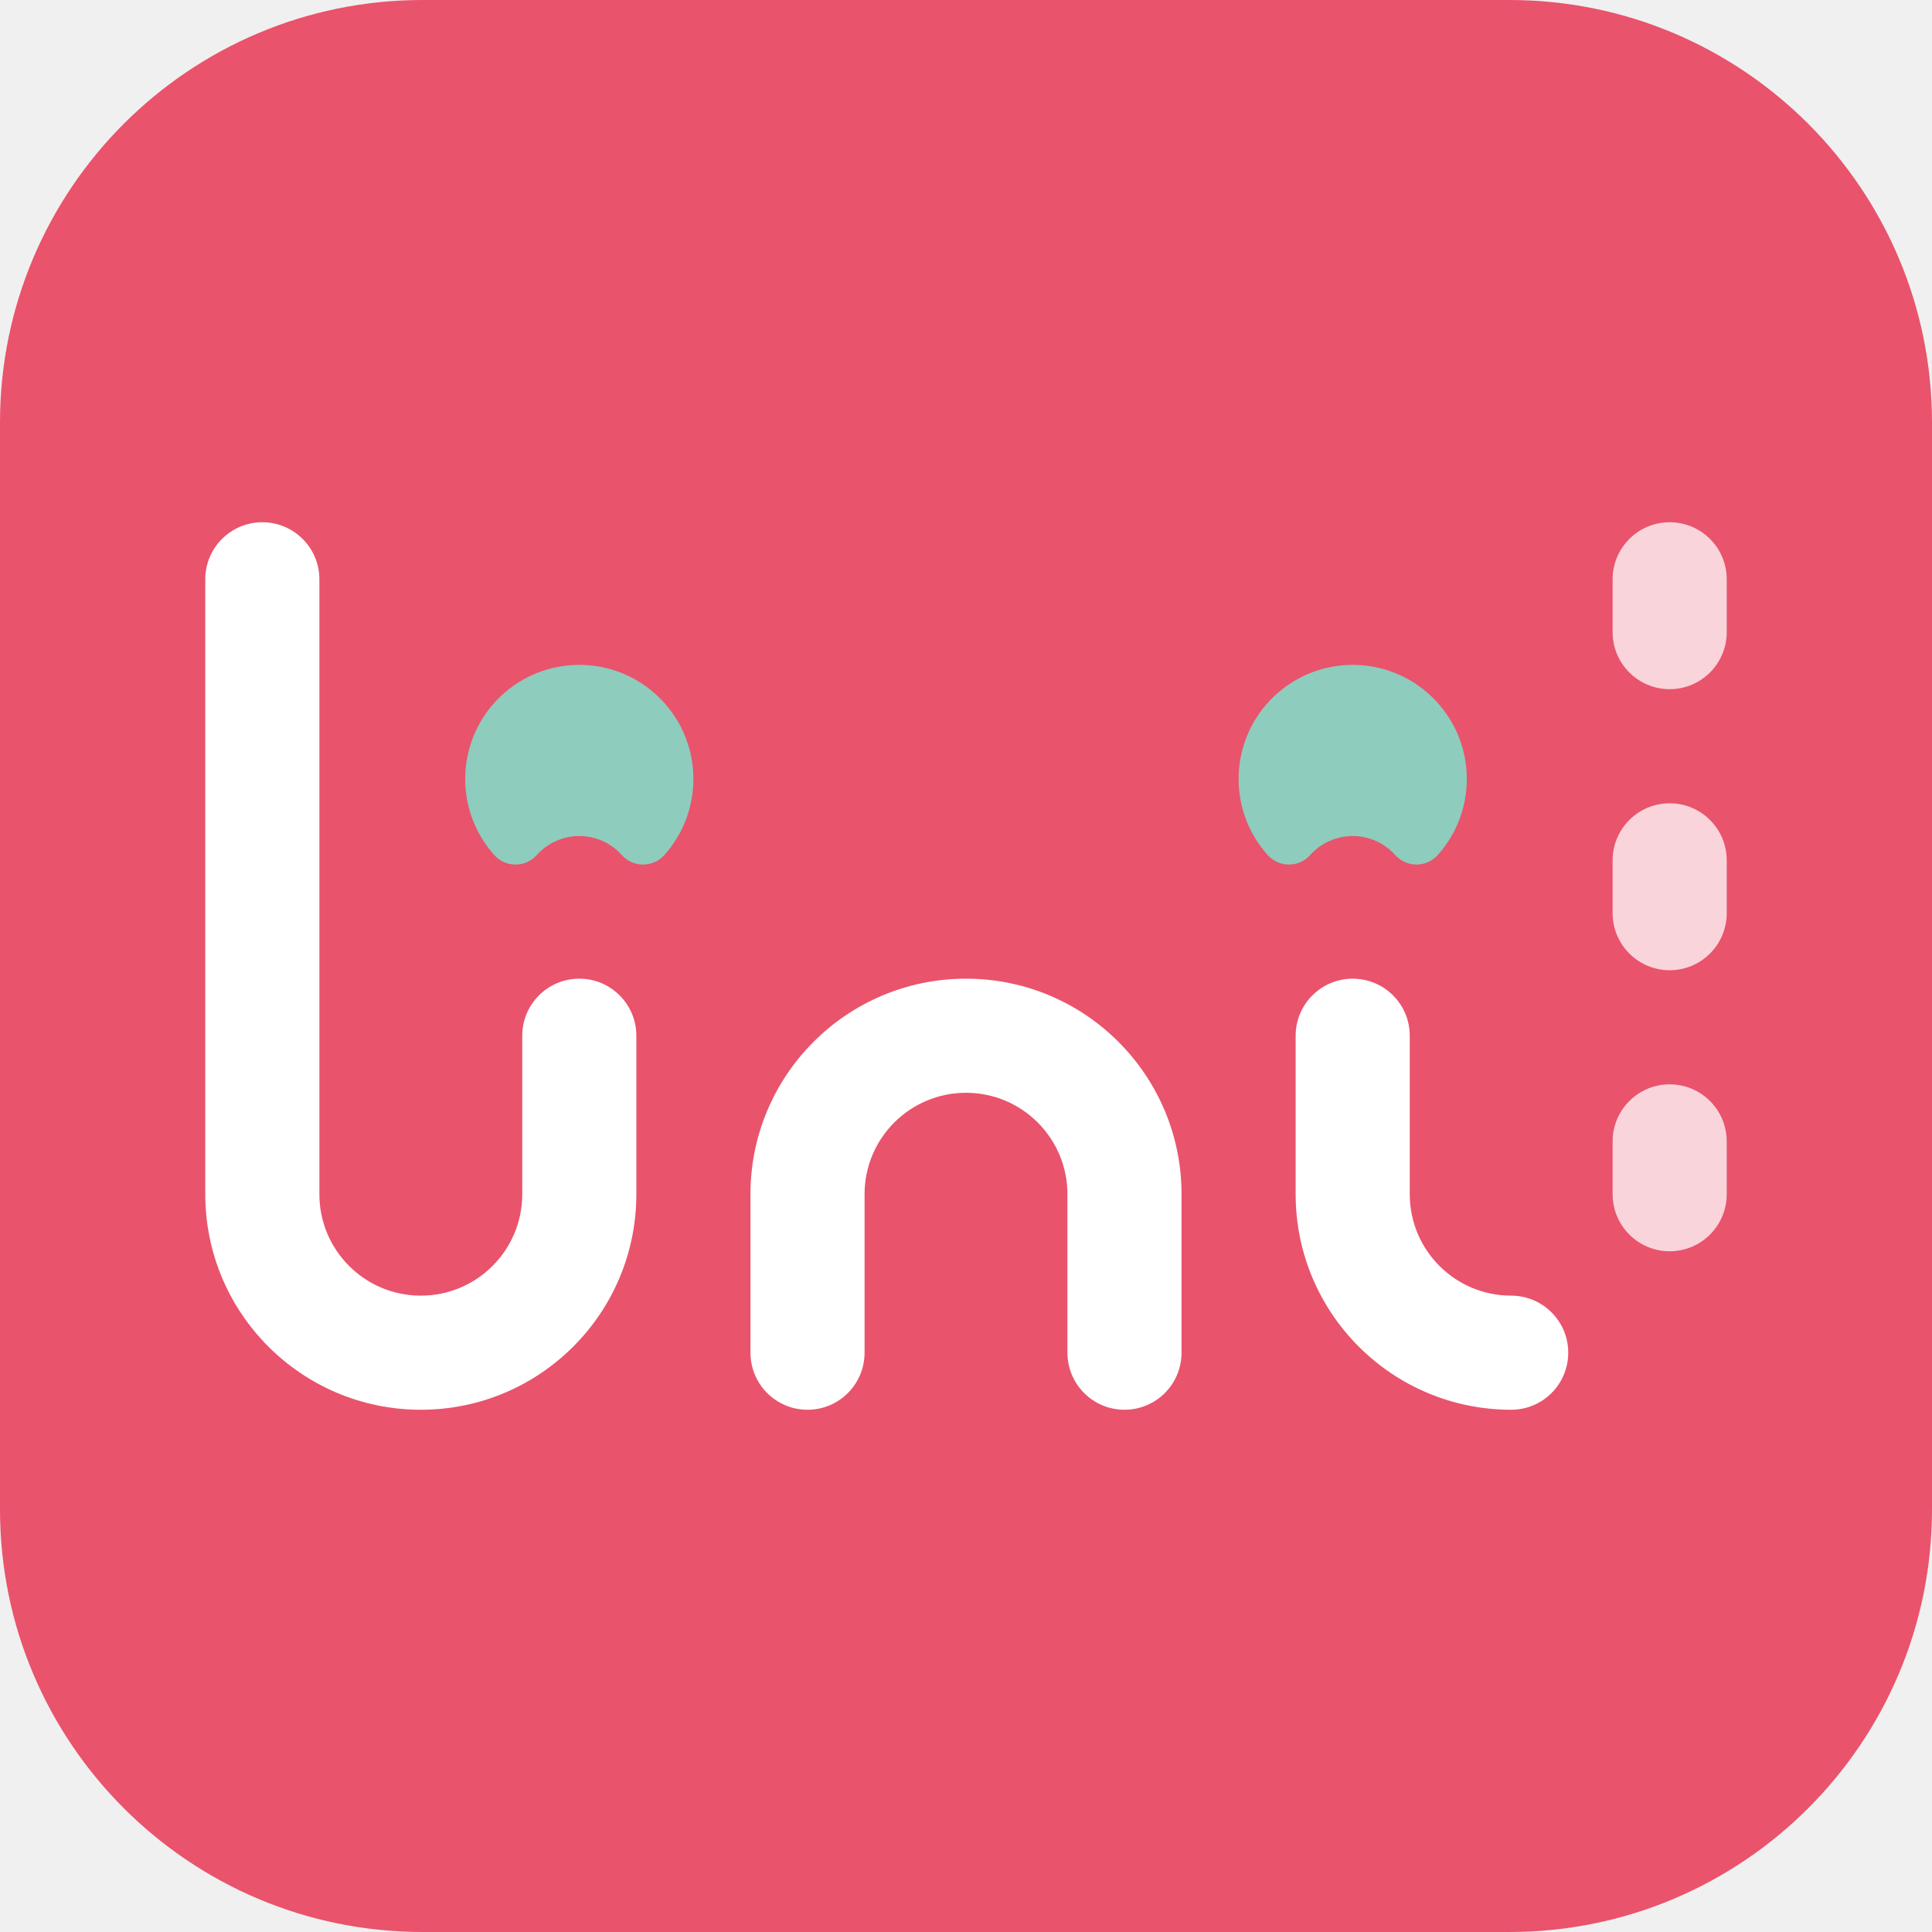
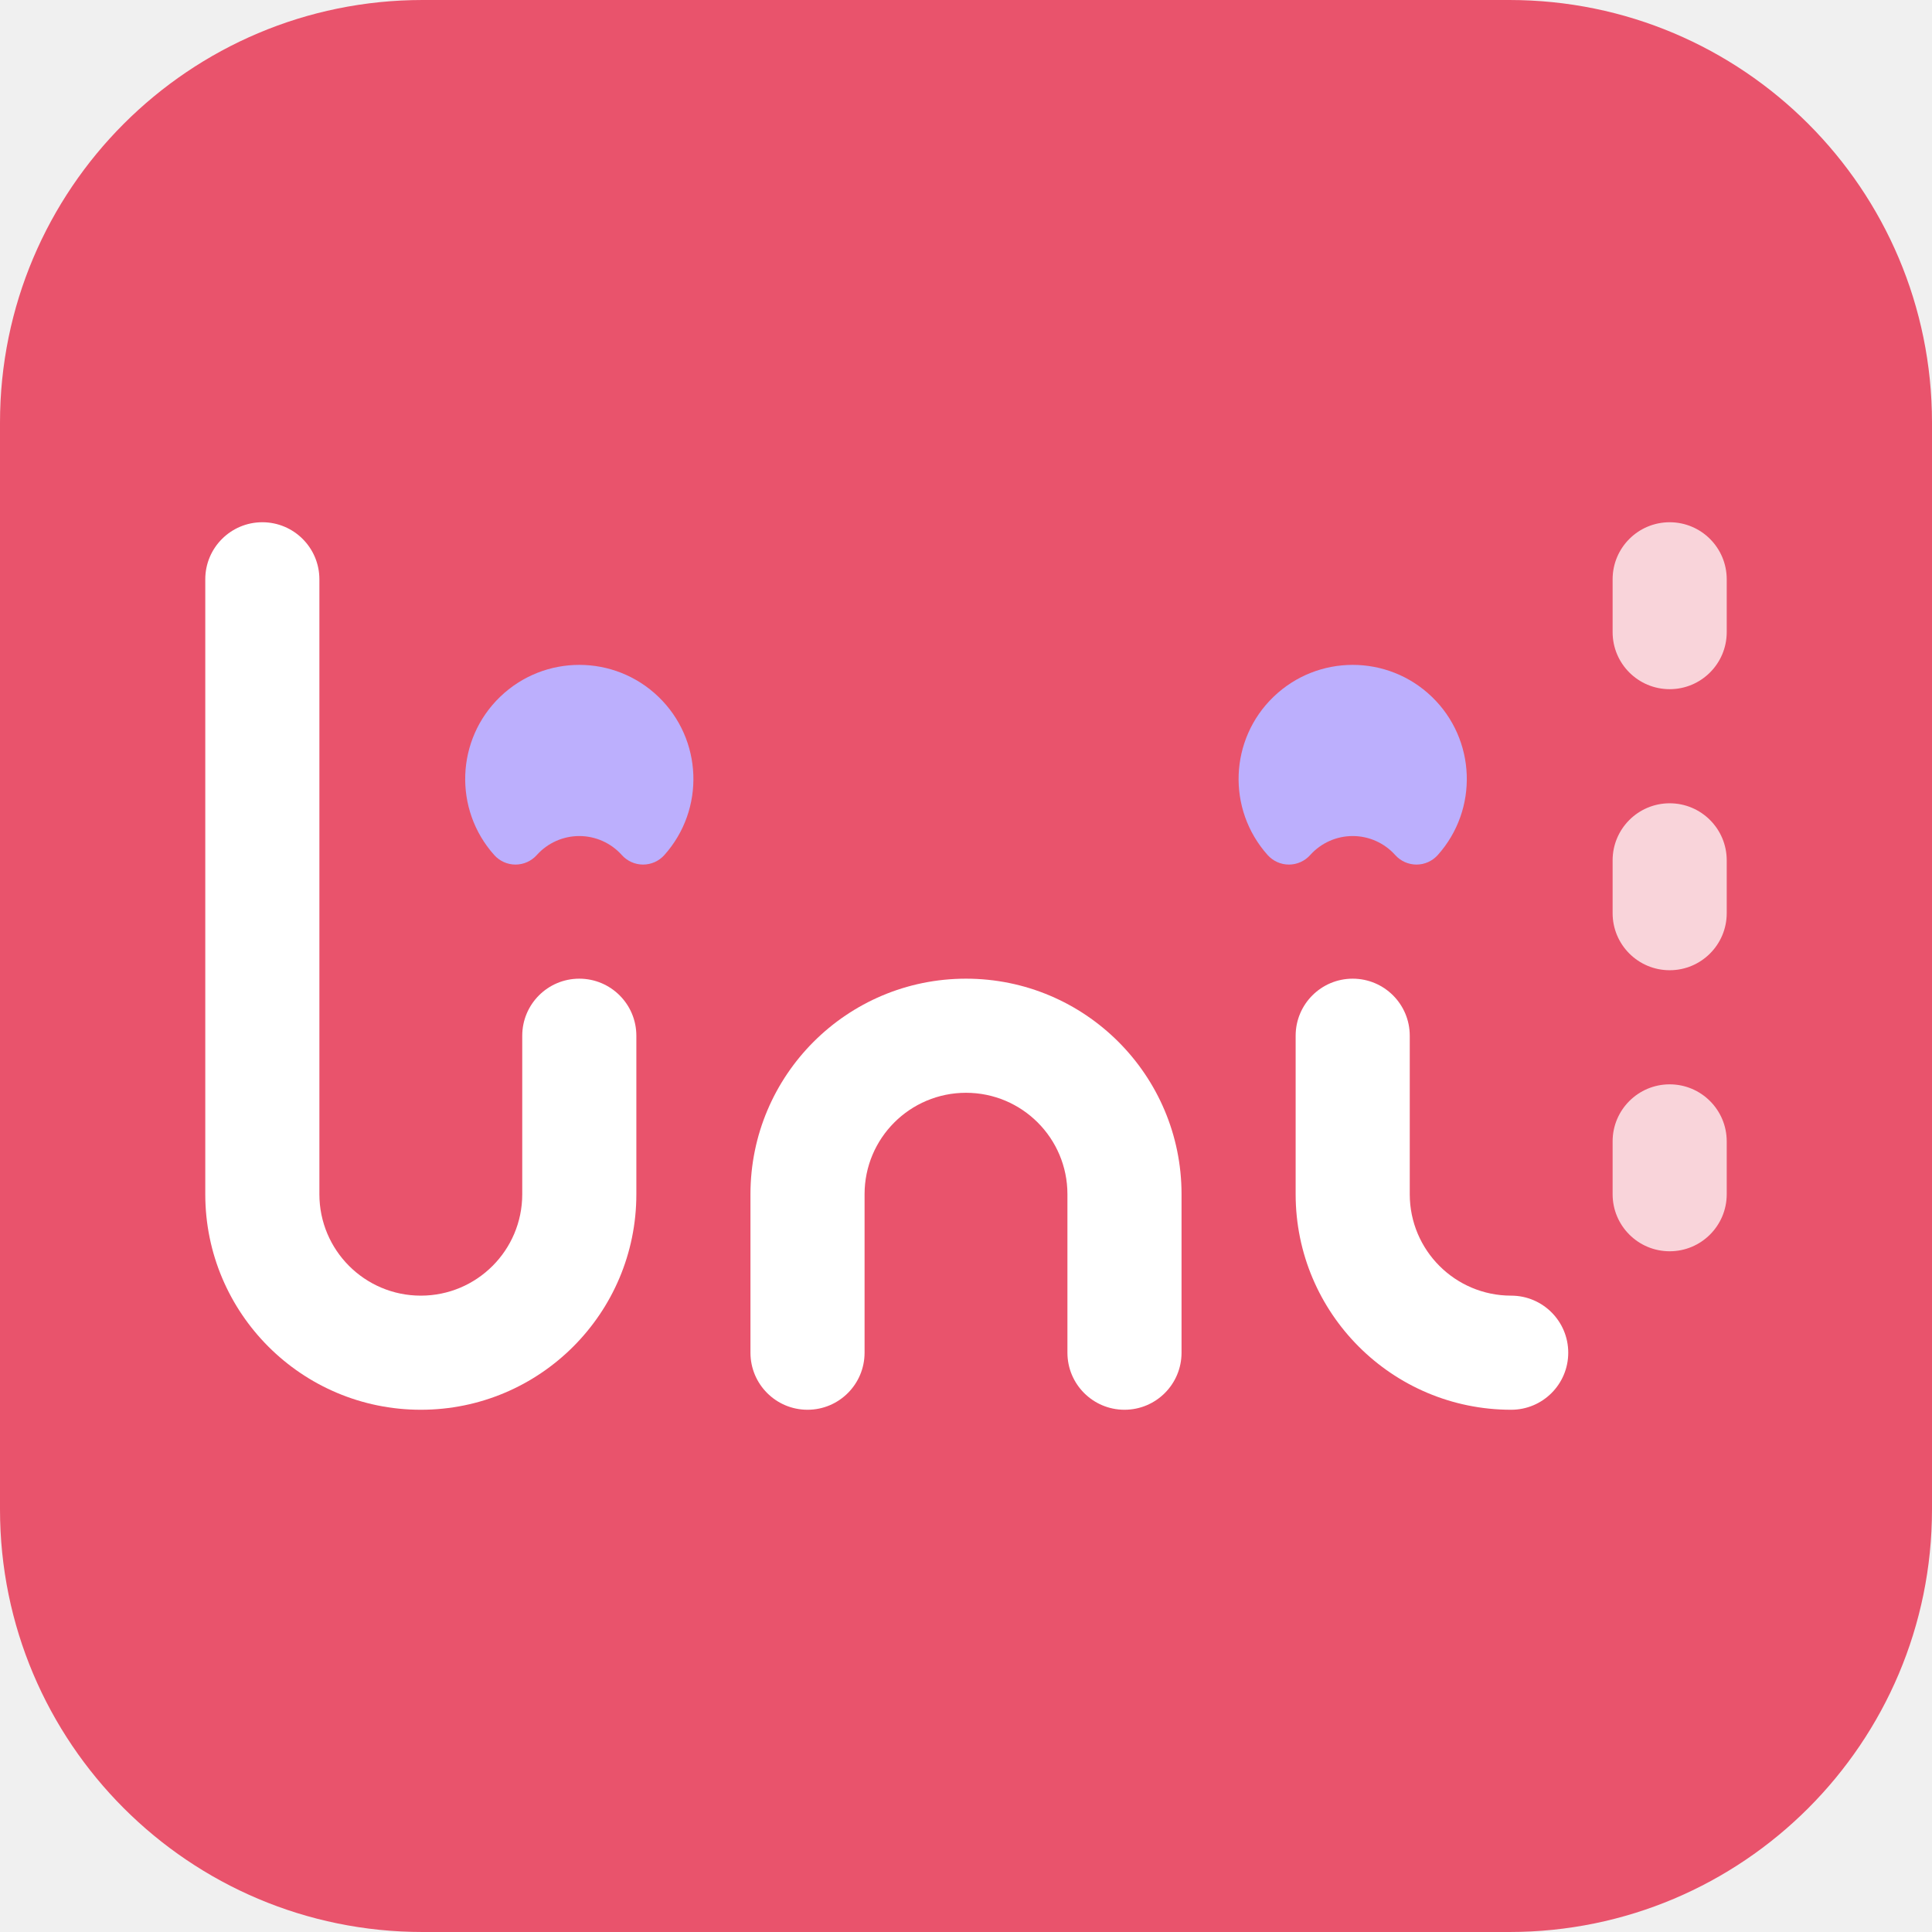
<svg xmlns="http://www.w3.org/2000/svg" viewBox="0 0 512 512">
  <rect width="512" height="512" rx="112" fill="#e9536c" />
  <g transform="translate(54.4 138.4) scale(1.68)" fill="#fff">
    <path d="M0 106A34 34 0 1 0 68 106L68 81A9 9 0 0 0 50 81L50 106A16 16 0 0 1 18 106L18 9A9 9 0 0 0 0 9L0 106Z" />
    <path d="M136 131A9 9 0 0 0 154 131L154 106A34 34 0 0 0 86 106L86 131A9 9 0 0 0 104 131L104 106A16 16 0 0 1 136 106L136 131Z" />
    <path d="M190 81A9 9 0 0 0 172 81L172 106A34 34 0 0 0 206 140A9 9 0 0 0 206 122A16 16 0 0 1 190 106L190 81Z" />
-     <g fill="#8eccbd">
+     <g fill="#bcaffd">
      <path d="M65.708 52.5A4.5 4.5 0 0 0 72.416 52.5A18 18 0 1 0 45.584 52.5A4.5 4.5 0 0 0 52.292 52.5A9 9 0 0 1 65.708 52.5Z" />
      <path d="M187.708 52.5A4.5 4.5 0 0 0 194.416 52.5A18 18 0 1 0 167.584 52.5A4.5 4.5 0 0 0 174.292 52.5A9 9 0 0 1 187.708 52.5Z" />
    </g>
    <g opacity=".75">
      <path d="M222 17.333A9 9 0 0 0 240 17.333L240 9A9 9 0 0 0 222 9L222 17.333Z" />
      <path d="M222 61.667A9 9 0 0 0 240 61.667L240 53.333A9 9 0 0 0 222 53.333L222 61.667Z" />
      <path d="M222 106A9 9 0 0 0 240 106L240 97.667A9 9 0 0 0 222 97.667L222 106Z" />
    </g>
  </g>
</svg>
